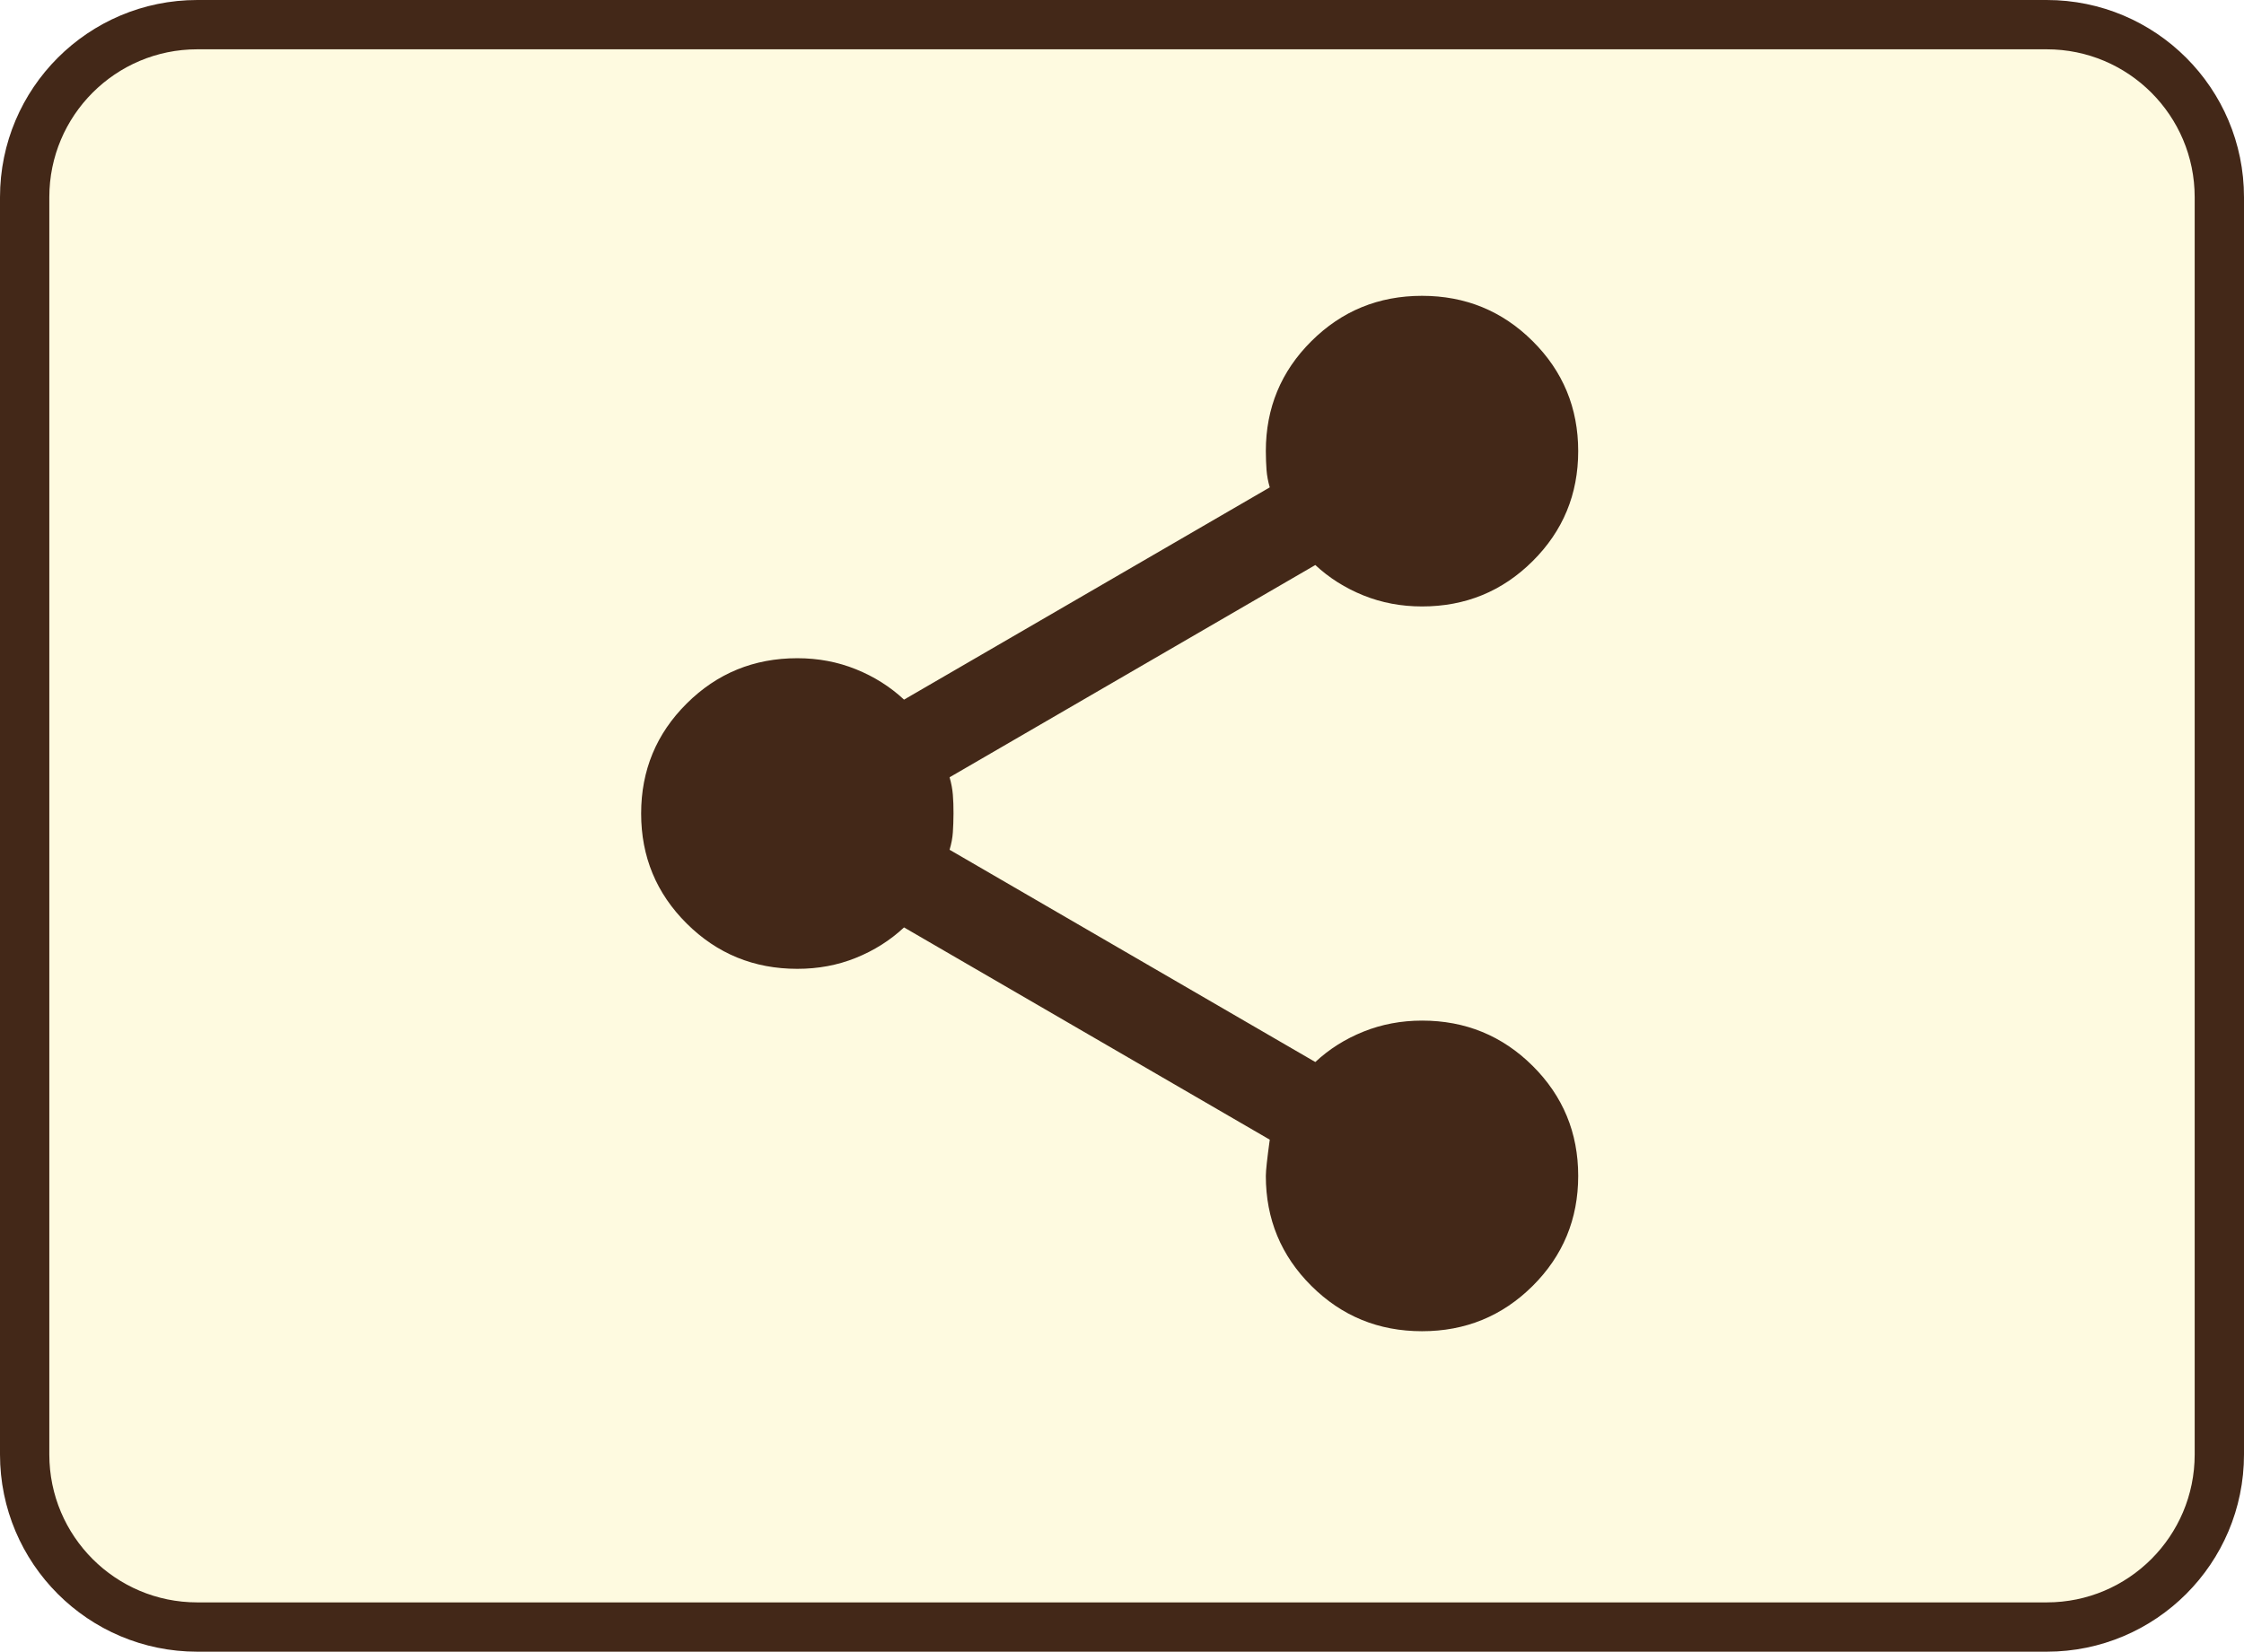
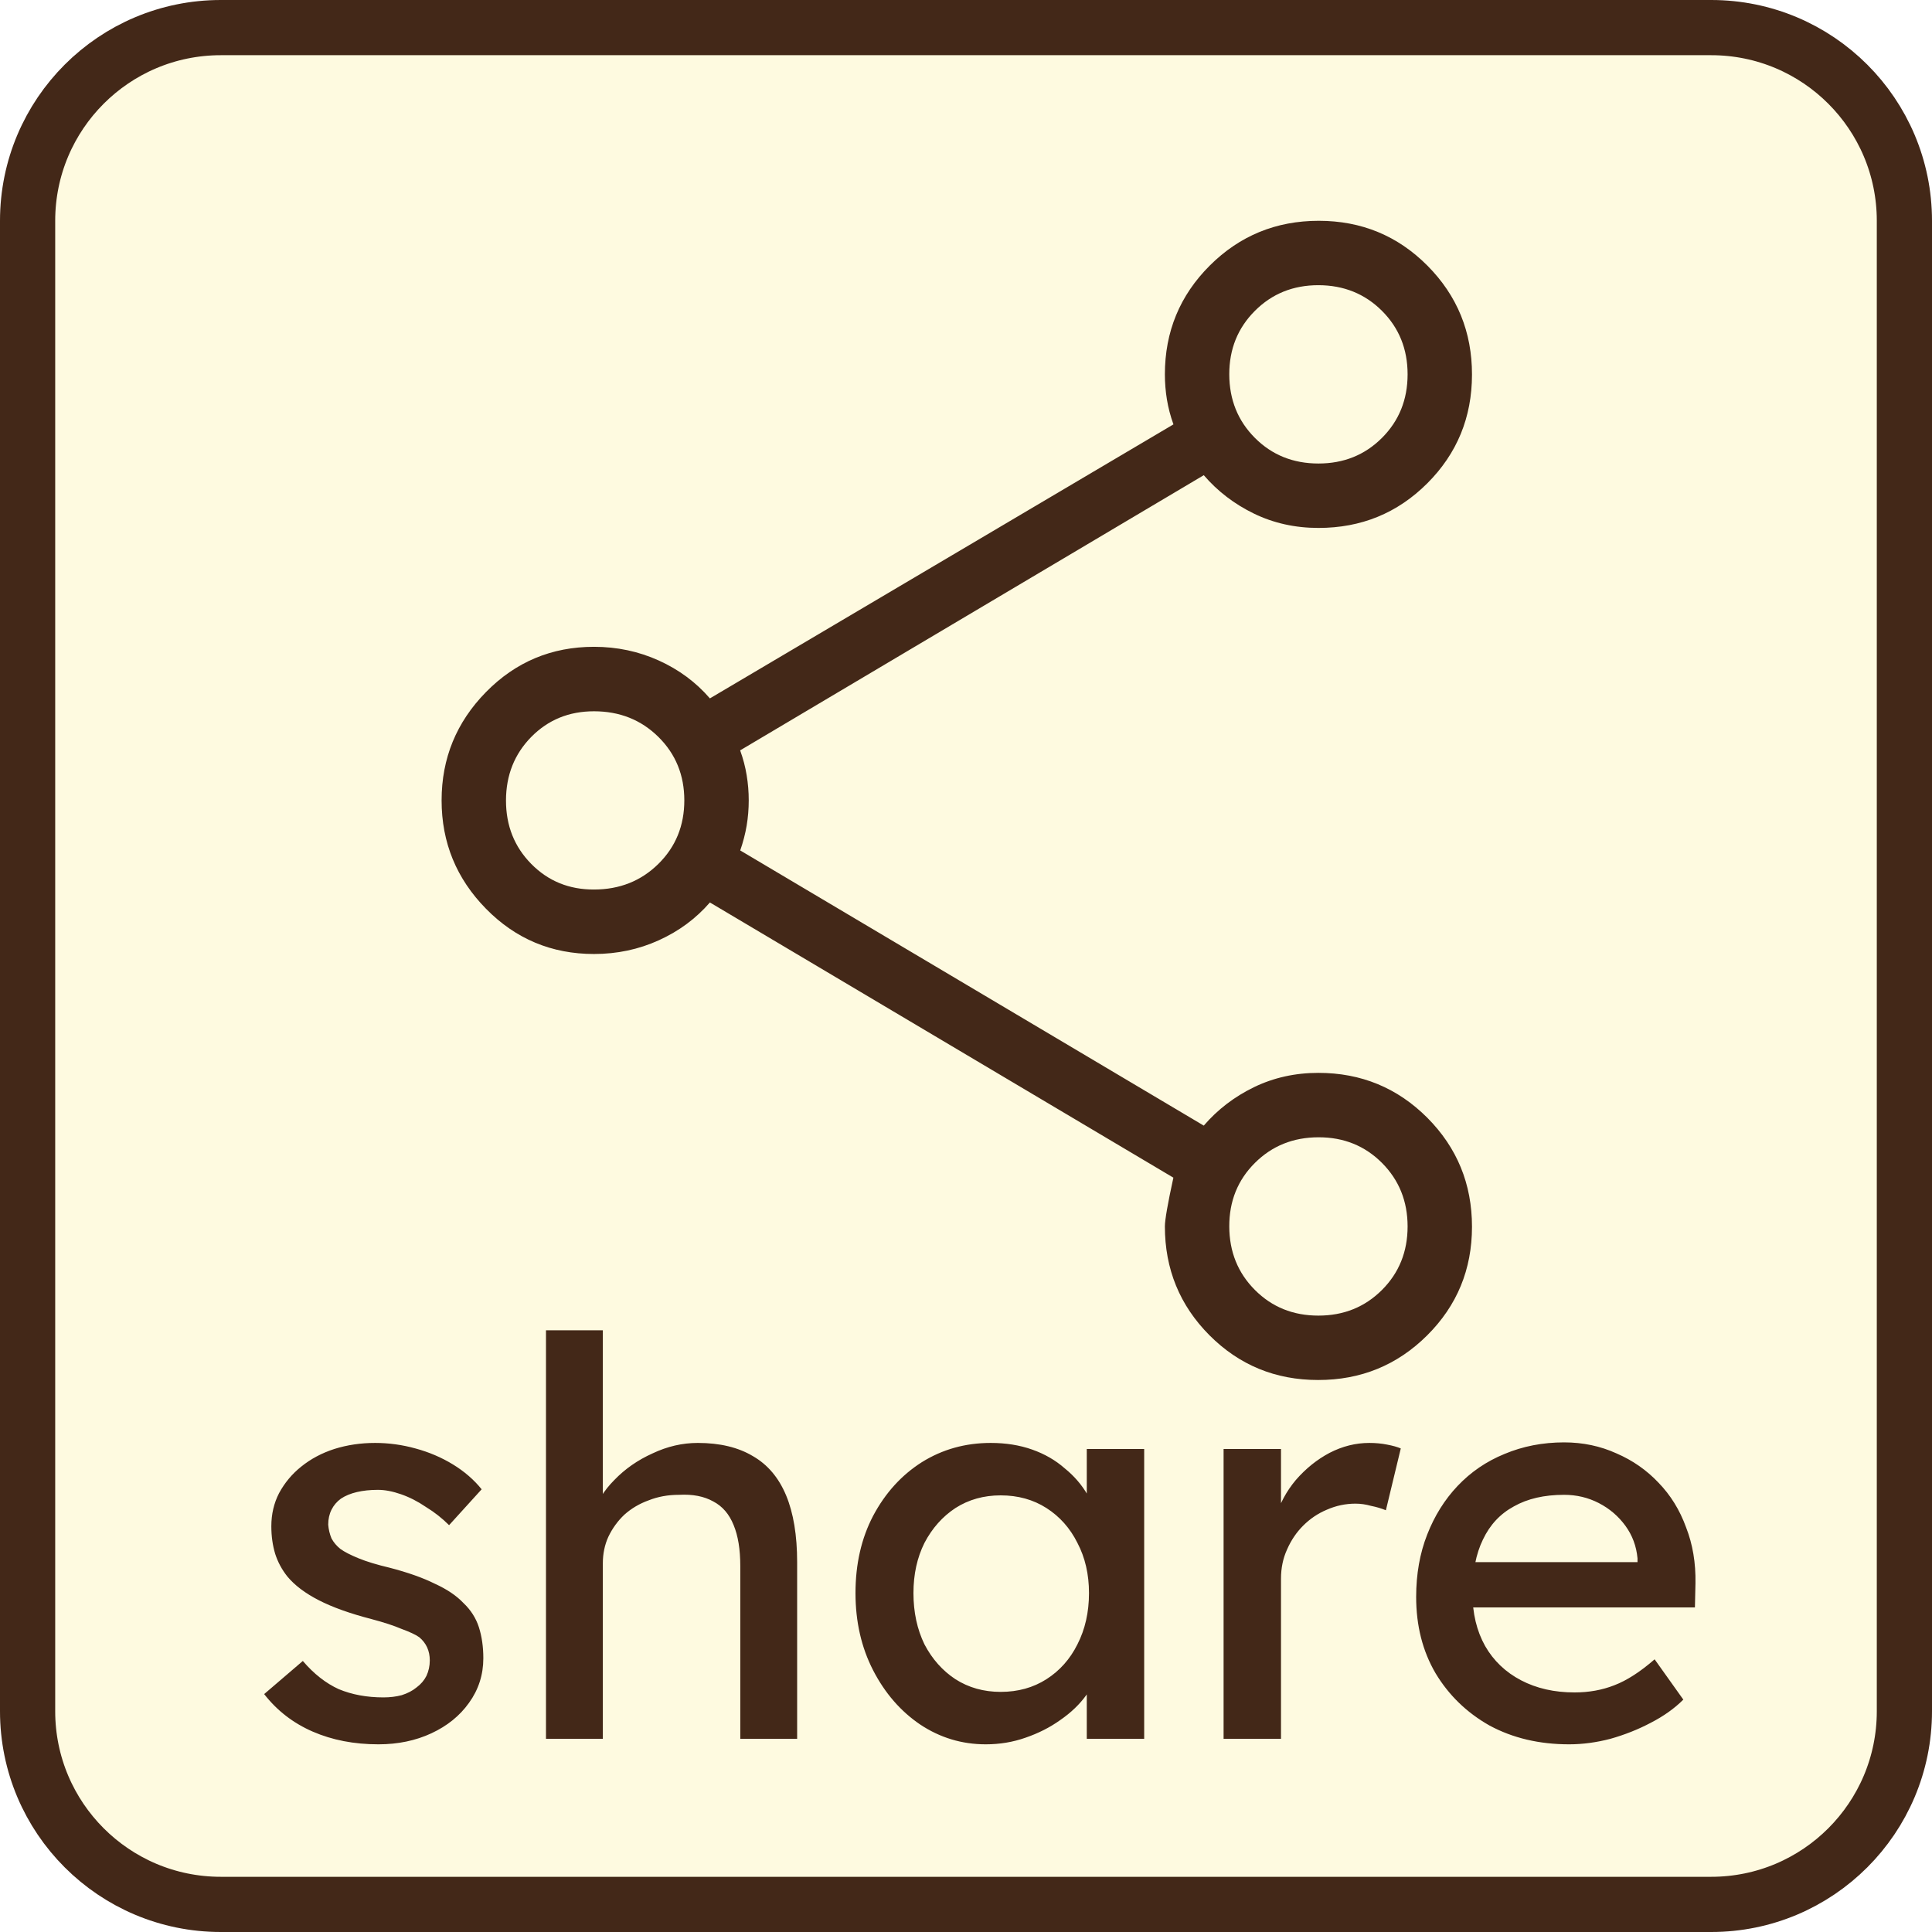
- <svg xmlns="http://www.w3.org/2000/svg" width="91" height="67" viewBox="0 0 91 67" fill="none">
-   <rect x="1" y="1" width="89" height="65" rx="7" fill="#FEFAE0" stroke="#432818" stroke-width="2" />
-   <path d="M57.667 54C55.907 54 54.412 53.388 53.181 52.163C51.949 50.938 51.333 49.45 51.333 47.7C51.333 47.49 51.386 47 51.492 46.23L36.661 37.62C36.098 38.145 35.447 38.557 34.708 38.855C33.969 39.153 33.178 39.301 32.333 39.3C30.574 39.3 29.079 38.688 27.847 37.462C26.616 36.237 26 34.75 26 33C26 31.25 26.616 29.762 27.847 28.538C29.079 27.312 30.574 26.7 32.333 26.7C33.178 26.7 33.969 26.849 34.708 27.147C35.447 27.445 36.098 27.856 36.661 28.38L51.492 19.77C51.421 19.525 51.378 19.289 51.361 19.062C51.344 18.835 51.335 18.581 51.333 18.3C51.333 16.55 51.949 15.062 53.181 13.838C54.412 12.613 55.907 12 57.667 12C59.426 12 60.921 12.613 62.153 13.838C63.384 15.062 64 16.55 64 18.3C64 20.05 63.384 21.538 62.153 22.762C60.921 23.988 59.426 24.6 57.667 24.6C56.822 24.6 56.031 24.451 55.292 24.153C54.553 23.855 53.902 23.444 53.339 22.92L38.508 31.53C38.579 31.775 38.623 32.012 38.641 32.24C38.66 32.468 38.668 32.721 38.667 33C38.665 33.279 38.657 33.533 38.641 33.762C38.626 33.992 38.581 34.228 38.508 34.47L53.339 43.08C53.902 42.555 54.553 42.144 55.292 41.847C56.031 41.55 56.822 41.401 57.667 41.4C59.426 41.4 60.921 42.013 62.153 43.237C63.384 44.462 64 45.95 64 47.7C64 49.45 63.384 50.938 62.153 52.163C60.921 53.388 59.426 54 57.667 54Z" fill="#432818" />
+ <svg xmlns="http://www.w3.org/2000/svg" width="70" height="70" viewBox="0 0 70 70" fill="none">
+   <rect x="1" y="1" width="68" height="68" rx="7" fill="#FEFAE0" stroke="#432818" stroke-width="2" />
+   <path d="M47.757 50C46.21 50 44.898 49.459 43.82 48.378C42.744 47.296 42.206 45.981 42.206 44.435C42.206 44.202 42.308 43.613 42.514 42.669L25.721 32.698C25.217 33.28 24.6 33.737 23.87 34.068C23.141 34.399 22.358 34.565 21.521 34.565C19.987 34.565 18.683 34.019 17.61 32.927C16.537 31.835 16 30.526 16 29C16 27.474 16.537 26.165 17.61 25.073C18.683 23.981 19.987 23.435 21.521 23.435C22.356 23.435 23.139 23.601 23.87 23.932C24.601 24.263 25.218 24.721 25.721 25.304L42.516 15.376C42.407 15.074 42.329 14.774 42.28 14.477C42.231 14.179 42.206 13.874 42.206 13.563C42.206 12.018 42.748 10.704 43.832 9.622C44.916 8.541 46.232 8 47.78 8C49.328 8 50.641 8.542 51.719 9.626C52.797 10.711 53.335 12.027 53.333 13.574C53.332 15.122 52.791 16.435 51.712 17.513C50.632 18.591 49.318 19.129 47.768 19.128C46.925 19.128 46.147 18.955 45.435 18.61C44.723 18.264 44.116 17.8 43.615 17.217L26.817 27.187C26.926 27.489 27.005 27.789 27.053 28.088C27.103 28.385 27.128 28.689 27.128 29C27.128 29.311 27.103 29.615 27.053 29.912C27.003 30.209 26.925 30.51 26.82 30.813L43.615 40.783C44.117 40.2 44.724 39.736 45.435 39.39C46.147 39.045 46.925 38.872 47.768 38.872C49.315 38.872 50.629 39.414 51.712 40.496C52.793 41.582 53.333 42.899 53.333 44.447C53.333 45.994 52.791 47.307 51.707 48.385C50.623 49.463 49.304 50.002 47.757 50ZM47.768 47.667C48.685 47.667 49.452 47.357 50.071 46.738C50.69 46.119 51 45.352 51 44.437C51 43.523 50.69 42.755 50.071 42.134C49.452 41.514 48.685 41.204 47.771 41.206C46.856 41.207 46.088 41.517 45.468 42.134C44.847 42.752 44.537 43.519 44.539 44.435C44.541 45.351 44.85 46.119 45.468 46.738C46.085 47.357 46.851 47.667 47.768 47.667ZM21.521 32.229C22.448 32.229 23.226 31.92 23.854 31.301C24.481 30.682 24.794 29.915 24.794 29C24.794 28.085 24.481 27.318 23.854 26.699C23.227 26.08 22.449 25.771 21.521 25.771C20.617 25.771 19.86 26.08 19.25 26.699C18.641 27.318 18.335 28.085 18.333 29C18.332 29.915 18.637 30.682 19.25 31.303C19.863 31.924 20.62 32.232 21.521 32.229ZM47.771 16.794C48.685 16.794 49.452 16.485 50.071 15.866C50.69 15.247 51 14.479 51 13.563C51 12.646 50.69 11.88 50.071 11.262C49.452 10.644 48.685 10.335 47.771 10.333C46.856 10.332 46.088 10.641 45.468 11.262C44.847 11.883 44.537 12.65 44.539 13.565C44.541 14.48 44.85 15.247 45.468 15.866C46.085 16.485 46.853 16.794 47.771 16.794Z" fill="#432818" />
+   <path d="M13.711 63.2C12.832 63.2 12.038 63.047 11.332 62.74C10.625 62.433 10.038 61.98 9.571 61.38L10.972 60.18C11.371 60.647 11.805 60.987 12.271 61.2C12.752 61.4 13.291 61.5 13.892 61.5C14.132 61.5 14.351 61.473 14.552 61.42C14.765 61.353 14.945 61.26 15.091 61.14C15.252 61.02 15.371 60.88 15.451 60.72C15.531 60.547 15.572 60.36 15.572 60.16C15.572 59.813 15.445 59.533 15.191 59.32C15.058 59.227 14.845 59.127 14.552 59.02C14.271 58.9 13.905 58.78 13.451 58.66C12.678 58.46 12.045 58.233 11.552 57.98C11.058 57.727 10.678 57.44 10.412 57.12C10.211 56.867 10.065 56.593 9.971 56.3C9.878 55.993 9.831 55.66 9.831 55.3C9.831 54.86 9.925 54.46 10.111 54.1C10.312 53.727 10.578 53.407 10.912 53.14C11.258 52.86 11.658 52.647 12.111 52.5C12.578 52.353 13.072 52.28 13.591 52.28C14.085 52.28 14.572 52.347 15.052 52.48C15.545 52.613 15.998 52.807 16.412 53.06C16.825 53.313 17.172 53.613 17.451 53.96L16.271 55.26C16.018 55.007 15.738 54.787 15.431 54.6C15.138 54.4 14.838 54.247 14.531 54.14C14.225 54.033 13.945 53.98 13.691 53.98C13.412 53.98 13.158 54.007 12.931 54.06C12.705 54.113 12.511 54.193 12.351 54.3C12.205 54.407 12.091 54.54 12.011 54.7C11.931 54.86 11.892 55.04 11.892 55.24C11.905 55.413 11.945 55.58 12.011 55.74C12.091 55.887 12.198 56.013 12.332 56.12C12.478 56.227 12.698 56.34 12.992 56.46C13.285 56.58 13.658 56.693 14.111 56.8C14.778 56.973 15.325 57.167 15.752 57.38C16.192 57.58 16.538 57.813 16.791 58.08C17.058 58.333 17.245 58.627 17.352 58.96C17.458 59.293 17.512 59.667 17.512 60.08C17.512 60.68 17.338 61.22 16.991 61.7C16.658 62.167 16.205 62.533 15.632 62.8C15.058 63.067 14.418 63.2 13.711 63.2ZM19.782 63V48.2H21.842V54.66L21.482 54.9C21.615 54.433 21.875 54.007 22.262 53.62C22.648 53.22 23.108 52.9 23.642 52.66C24.175 52.407 24.722 52.28 25.282 52.28C26.082 52.28 26.748 52.44 27.282 52.76C27.815 53.067 28.215 53.54 28.482 54.18C28.748 54.82 28.882 55.627 28.882 56.6V63H26.822V56.74C26.822 56.14 26.742 55.647 26.582 55.26C26.422 54.86 26.175 54.573 25.842 54.4C25.509 54.213 25.095 54.133 24.602 54.16C24.202 54.16 23.835 54.227 23.502 54.36C23.169 54.48 22.875 54.653 22.622 54.88C22.382 55.107 22.189 55.373 22.042 55.68C21.909 55.973 21.842 56.293 21.842 56.64V63H20.822C20.648 63 20.475 63 20.302 63C20.128 63 19.955 63 19.782 63ZM35.716 63.2C34.85 63.2 34.056 62.96 33.336 62.48C32.63 62 32.063 61.347 31.636 60.52C31.21 59.693 30.996 58.76 30.996 57.72C30.996 56.667 31.21 55.733 31.636 54.92C32.076 54.093 32.663 53.447 33.396 52.98C34.143 52.513 34.976 52.28 35.896 52.28C36.443 52.28 36.943 52.36 37.396 52.52C37.85 52.68 38.243 52.907 38.576 53.2C38.923 53.48 39.203 53.807 39.416 54.18C39.643 54.553 39.783 54.953 39.836 55.38L39.376 55.22V52.5H41.456V63H39.376V60.5L39.856 60.36C39.776 60.72 39.61 61.073 39.356 61.42C39.116 61.753 38.803 62.053 38.416 62.32C38.043 62.587 37.623 62.8 37.156 62.96C36.703 63.12 36.223 63.2 35.716 63.2ZM36.256 61.3C36.883 61.3 37.436 61.147 37.916 60.84C38.396 60.533 38.77 60.113 39.036 59.58C39.316 59.033 39.456 58.413 39.456 57.72C39.456 57.04 39.316 56.433 39.036 55.9C38.77 55.367 38.396 54.947 37.916 54.64C37.436 54.333 36.883 54.18 36.256 54.18C35.643 54.18 35.096 54.333 34.616 54.64C34.15 54.947 33.776 55.367 33.496 55.9C33.23 56.433 33.096 57.04 33.096 57.72C33.096 58.413 33.23 59.033 33.496 59.58C33.776 60.113 34.15 60.533 34.616 60.84C35.096 61.147 35.643 61.3 36.256 61.3ZM44.333 63V52.5H46.413V55.8L46.213 55C46.359 54.493 46.606 54.033 46.953 53.62C47.313 53.207 47.719 52.88 48.173 52.64C48.639 52.4 49.119 52.28 49.613 52.28C49.839 52.28 50.053 52.3 50.253 52.34C50.466 52.38 50.633 52.427 50.753 52.48L50.213 54.72C50.053 54.653 49.873 54.6 49.673 54.56C49.486 54.507 49.299 54.48 49.113 54.48C48.753 54.48 48.406 54.553 48.073 54.7C47.753 54.833 47.466 55.027 47.213 55.28C46.973 55.52 46.779 55.807 46.633 56.14C46.486 56.46 46.413 56.813 46.413 57.2V63H44.333ZM56.85 63.2C55.77 63.2 54.81 62.973 53.97 62.52C53.143 62.053 52.49 61.42 52.01 60.62C51.543 59.82 51.31 58.9 51.31 57.86C51.31 57.033 51.443 56.28 51.71 55.6C51.976 54.92 52.343 54.333 52.81 53.84C53.29 53.333 53.856 52.947 54.51 52.68C55.176 52.4 55.896 52.26 56.67 52.26C57.35 52.26 57.983 52.393 58.57 52.66C59.156 52.913 59.663 53.267 60.09 53.72C60.53 54.173 60.863 54.713 61.09 55.34C61.33 55.953 61.443 56.627 61.43 57.36L61.41 58.24H52.83L52.37 56.6H59.63L59.33 56.94V56.46C59.29 56.02 59.143 55.627 58.89 55.28C58.636 54.933 58.316 54.66 57.93 54.46C57.543 54.26 57.123 54.16 56.67 54.16C55.95 54.16 55.343 54.3 54.85 54.58C54.356 54.847 53.983 55.247 53.73 55.78C53.476 56.3 53.35 56.947 53.35 57.72C53.35 58.453 53.503 59.093 53.81 59.64C54.116 60.173 54.55 60.587 55.11 60.88C55.67 61.173 56.316 61.32 57.05 61.32C57.57 61.32 58.05 61.233 58.49 61.06C58.943 60.887 59.43 60.573 59.95 60.12L60.99 61.58C60.67 61.9 60.276 62.18 59.81 62.42C59.356 62.66 58.87 62.853 58.35 63C57.843 63.133 57.343 63.2 56.85 63.2Z" fill="#432818" />
</svg>
